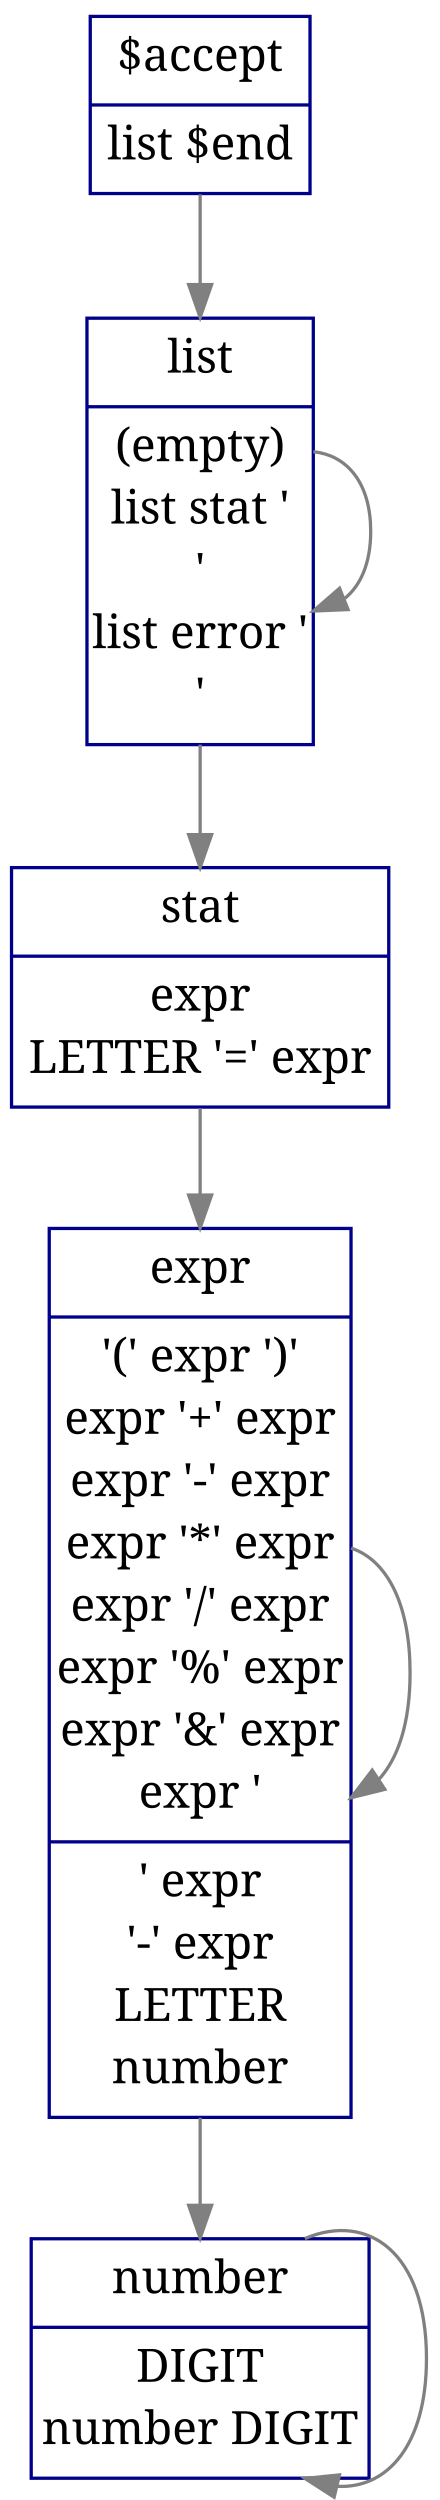
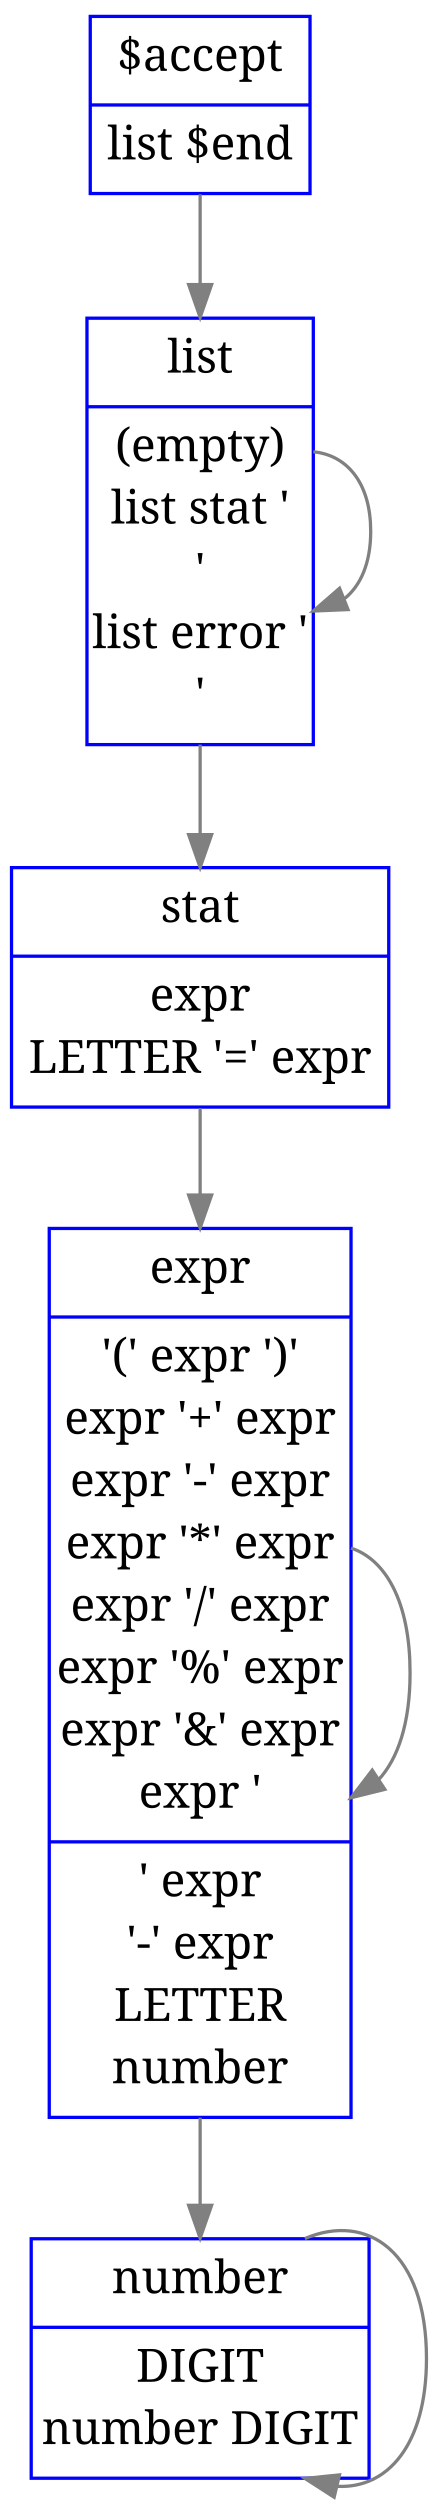
<svg xmlns="http://www.w3.org/2000/svg" width="134pt" height="762pt" viewBox="0.00 0.00 134.00 762.14">
  <g id="graph1" class="graph" transform="scale(1 1) rotate(0) translate(4 758.144)">
    <polygon fill="white" stroke="white" points="-4,5 -4,-758.144 131,-758.144 131,5 -4,5" />
    <g id="node1" class="node">
-       <polygon fill="none" stroke="darkblue" points="5.5,-2.644 5.5,-75.644 108.5,-75.644 108.5,-2.644 5.5,-2.644" />
+       <polygon fill="none" stroke="blue" points="5.5,-2.644 5.5,-75.644 108.5,-75.644 108.5,-2.644 5.5,-2.644" />
      <text text-anchor="middle" x="57" y="-59.044" font-family="Times Roman,serif" font-size="14.00">number</text>
-       <polyline fill="none" stroke="darkblue" points="5.5,-48.644 108.5,-48.644 " />
+       <polyline fill="none" stroke="blue" points="5.5,-48.644 108.5,-48.644 " />
      <text text-anchor="middle" x="57" y="-32.044" font-family="Times Roman,serif" font-size="14.00">DIGIT </text>
      <text text-anchor="middle" x="57" y="-13.044" font-family="Times Roman,serif" font-size="14.00">number DIGIT </text>
    </g>
    <g id="edge2" class="edge">
      <path fill="none" stroke="grey" d="M88.939,-75.707C108.031,-83.832 126,-71.644 126,-39.144 126,-12.484 113.909,0.508 99.025,-0.169" />
      <polygon fill="grey" stroke="grey" points="97.851,3.149 88.939,-2.582 99.479,-3.659 97.851,3.149" />
    </g>
    <g id="node3" class="node">
-       <polygon fill="none" stroke="darkblue" points="11,-112.644 11,-383.644 103,-383.644 103,-112.644 11,-112.644" />
+       <polygon fill="none" stroke="blue" points="11,-112.644 11,-383.644 103,-383.644 103,-112.644 11,-112.644" />
      <text text-anchor="middle" x="57" y="-367.044" font-family="Times Roman,serif" font-size="14.00">expr</text>
-       <polyline fill="none" stroke="darkblue" points="11,-356.644 103,-356.644 " />
+       <polyline fill="none" stroke="blue" points="11,-356.644 103,-356.644 " />
      <text text-anchor="middle" x="57" y="-340.044" font-family="Times Roman,serif" font-size="14.00">'(' expr ')' </text>
      <text text-anchor="middle" x="57" y="-321.044" font-family="Times Roman,serif" font-size="14.00">expr '+' expr </text>
      <text text-anchor="middle" x="57" y="-302.044" font-family="Times Roman,serif" font-size="14.00">expr '-' expr </text>
      <text text-anchor="middle" x="57" y="-283.044" font-family="Times Roman,serif" font-size="14.00">expr '*' expr </text>
      <text text-anchor="middle" x="57" y="-264.044" font-family="Times Roman,serif" font-size="14.00">expr '/' expr </text>
      <text text-anchor="middle" x="57" y="-245.044" font-family="Times Roman,serif" font-size="14.00">expr '%' expr </text>
      <text text-anchor="middle" x="57" y="-226.044" font-family="Times Roman,serif" font-size="14.00">expr '&amp;' expr </text>
      <text text-anchor="middle" x="57" y="-207.044" font-family="Times Roman,serif" font-size="14.00">expr '</text>
-       <polyline fill="none" stroke="darkblue" points="11,-196.644 103,-196.644 " />
+       <polyline fill="none" stroke="blue" points="11,-196.644 103,-196.644 " />
      <text text-anchor="middle" x="57" y="-180.044" font-family="Times Roman,serif" font-size="14.00">' expr </text>
      <text text-anchor="middle" x="57" y="-161.044" font-family="Times Roman,serif" font-size="14.00">'-' expr </text>
      <text text-anchor="middle" x="57" y="-142.044" font-family="Times Roman,serif" font-size="14.00">LETTER </text>
      <text text-anchor="middle" x="57" y="-123.044" font-family="Times Roman,serif" font-size="14.00">number </text>
    </g>
    <g id="edge4" class="edge">
      <path fill="none" stroke="grey" d="M57,-112.536C57,-103.186 57,-94.201 57,-85.922" />
      <polygon fill="grey" stroke="grey" points="60.5,-85.836 57,-75.836 53.5,-85.836 60.5,-85.836" />
    </g>
    <g id="edge6" class="edge">
      <path fill="none" stroke="grey" d="M103.024,-286.192C113.406,-282.764 121,-270.082 121,-248.144 121,-232.719 117.246,-221.87 111.408,-215.596" />
      <polygon fill="grey" stroke="grey" points="113.305,-212.655 103.024,-210.096 109.466,-218.508 113.305,-212.655" />
    </g>
    <g id="node6" class="node">
-       <polygon fill="none" stroke="darkblue" points="23.5,-699.144 23.5,-753.144 90.5,-753.144 90.5,-699.144 23.5,-699.144" />
+       <polygon fill="none" stroke="blue" points="23.5,-699.144 23.5,-753.144 90.5,-753.144 90.5,-699.144 23.5,-699.144" />
      <text text-anchor="middle" x="57" y="-736.544" font-family="Times Roman,serif" font-size="14.00">$accept</text>
-       <polyline fill="none" stroke="darkblue" points="23.5,-726.144 90.5,-726.144 " />
+       <polyline fill="none" stroke="blue" points="23.5,-726.144 90.5,-726.144 " />
      <text text-anchor="middle" x="57" y="-709.544" font-family="Times Roman,serif" font-size="14.00">list $end </text>
    </g>
    <g id="node7" class="node">
-       <polygon fill="none" stroke="darkblue" points="22.5,-531.144 22.5,-661.144 91.5,-661.144 91.5,-531.144 22.5,-531.144" />
+       <polygon fill="none" stroke="blue" points="22.5,-531.144 22.5,-661.144 91.5,-661.144 91.5,-531.144 22.5,-531.144" />
      <text text-anchor="middle" x="57" y="-644.544" font-family="Times Roman,serif" font-size="14.00">list</text>
-       <polyline fill="none" stroke="darkblue" points="22.5,-634.144 91.5,-634.144 " />
+       <polyline fill="none" stroke="blue" points="22.5,-634.144 91.5,-634.144 " />
      <text text-anchor="middle" x="57" y="-617.544" font-family="Times Roman,serif" font-size="14.00">(empty) </text>
      <text text-anchor="middle" x="57" y="-598.544" font-family="Times Roman,serif" font-size="14.00">list stat '</text>
      <text text-anchor="middle" x="57" y="-579.544" font-family="Times Roman,serif" font-size="14.00">' </text>
      <text text-anchor="middle" x="57" y="-560.544" font-family="Times Roman,serif" font-size="14.00">list error '</text>
      <text text-anchor="middle" x="57" y="-541.544" font-family="Times Roman,serif" font-size="14.00">' </text>
    </g>
    <g id="edge8" class="edge">
      <path fill="none" stroke="grey" d="M57,-698.892C57,-690.714 57,-681.315 57,-671.597" />
      <polygon fill="grey" stroke="grey" points="60.5,-671.391 57,-661.391 53.5,-671.391 60.5,-671.391" />
    </g>
    <g id="edge14" class="edge">
      <path fill="none" stroke="grey" d="M91.504,-620.424C101.383,-619.472 109,-611.378 109,-596.144 109,-586.385 105.874,-579.556 101.03,-575.658" />
      <polygon fill="grey" stroke="grey" points="102.09,-572.312 91.504,-571.864 99.5,-578.816 102.09,-572.312" />
    </g>
    <g id="node9" class="node">
-       <polygon fill="none" stroke="darkblue" points="-0.5,-420.644 -0.5,-493.644 114.5,-493.644 114.5,-420.644 -0.5,-420.644" />
+       <polygon fill="none" stroke="blue" points="-0.5,-420.644 -0.5,-493.644 114.5,-493.644 114.5,-420.644 -0.5,-420.644" />
      <text text-anchor="middle" x="57" y="-477.044" font-family="Times Roman,serif" font-size="14.00">stat</text>
-       <polyline fill="none" stroke="darkblue" points="-0.5,-466.644 114.5,-466.644 " />
+       <polyline fill="none" stroke="blue" points="-0.5,-466.644 114.5,-466.644 " />
      <text text-anchor="middle" x="57" y="-450.044" font-family="Times Roman,serif" font-size="14.00">expr </text>
      <text text-anchor="middle" x="57" y="-431.044" font-family="Times Roman,serif" font-size="14.00">LETTER '=' expr </text>
    </g>
    <g id="edge12" class="edge">
      <path fill="none" stroke="grey" d="M57,-531.121C57,-521.878 57,-512.529 57,-503.732" />
      <polygon fill="grey" stroke="grey" points="60.5,-503.697 57,-493.697 53.5,-503.697 60.5,-503.697" />
    </g>
    <g id="edge10" class="edge">
      <path fill="none" stroke="grey" d="M57,-420.26C57,-412.259 57,-403.33 57,-393.864" />
      <polygon fill="grey" stroke="grey" points="60.5,-393.821 57,-383.821 53.5,-393.821 60.5,-393.821" />
    </g>
  </g>
</svg>
